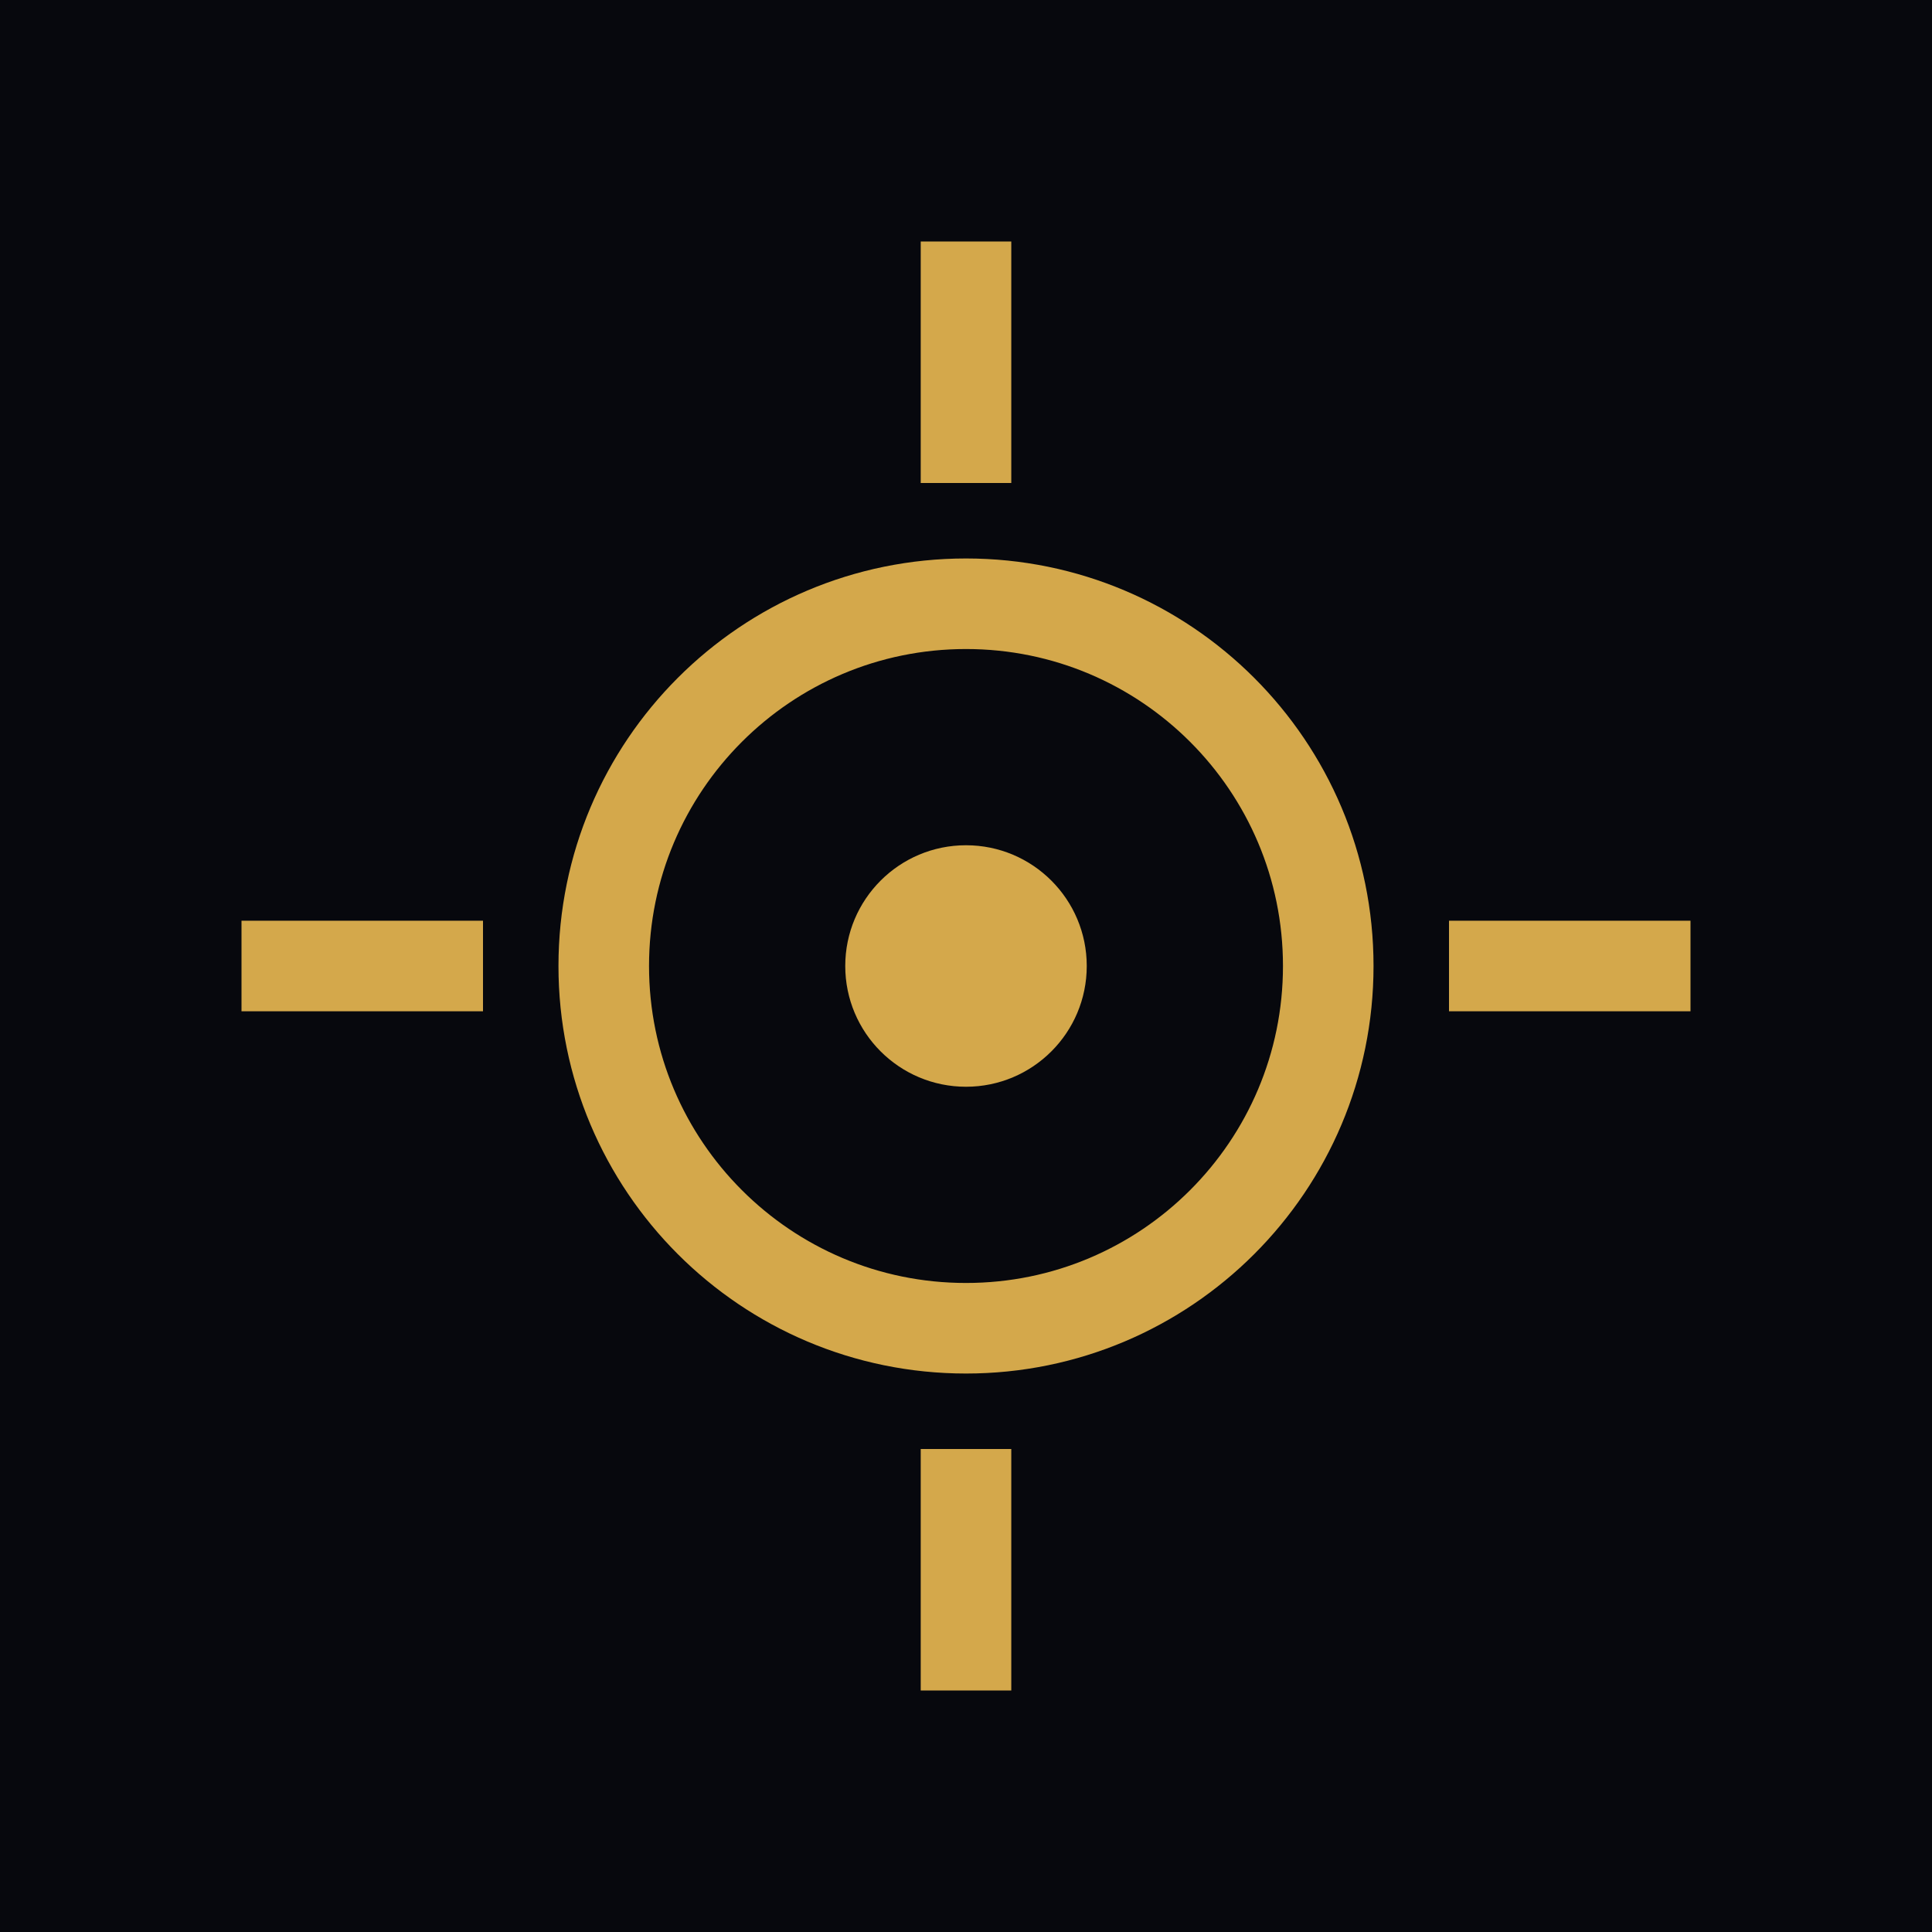
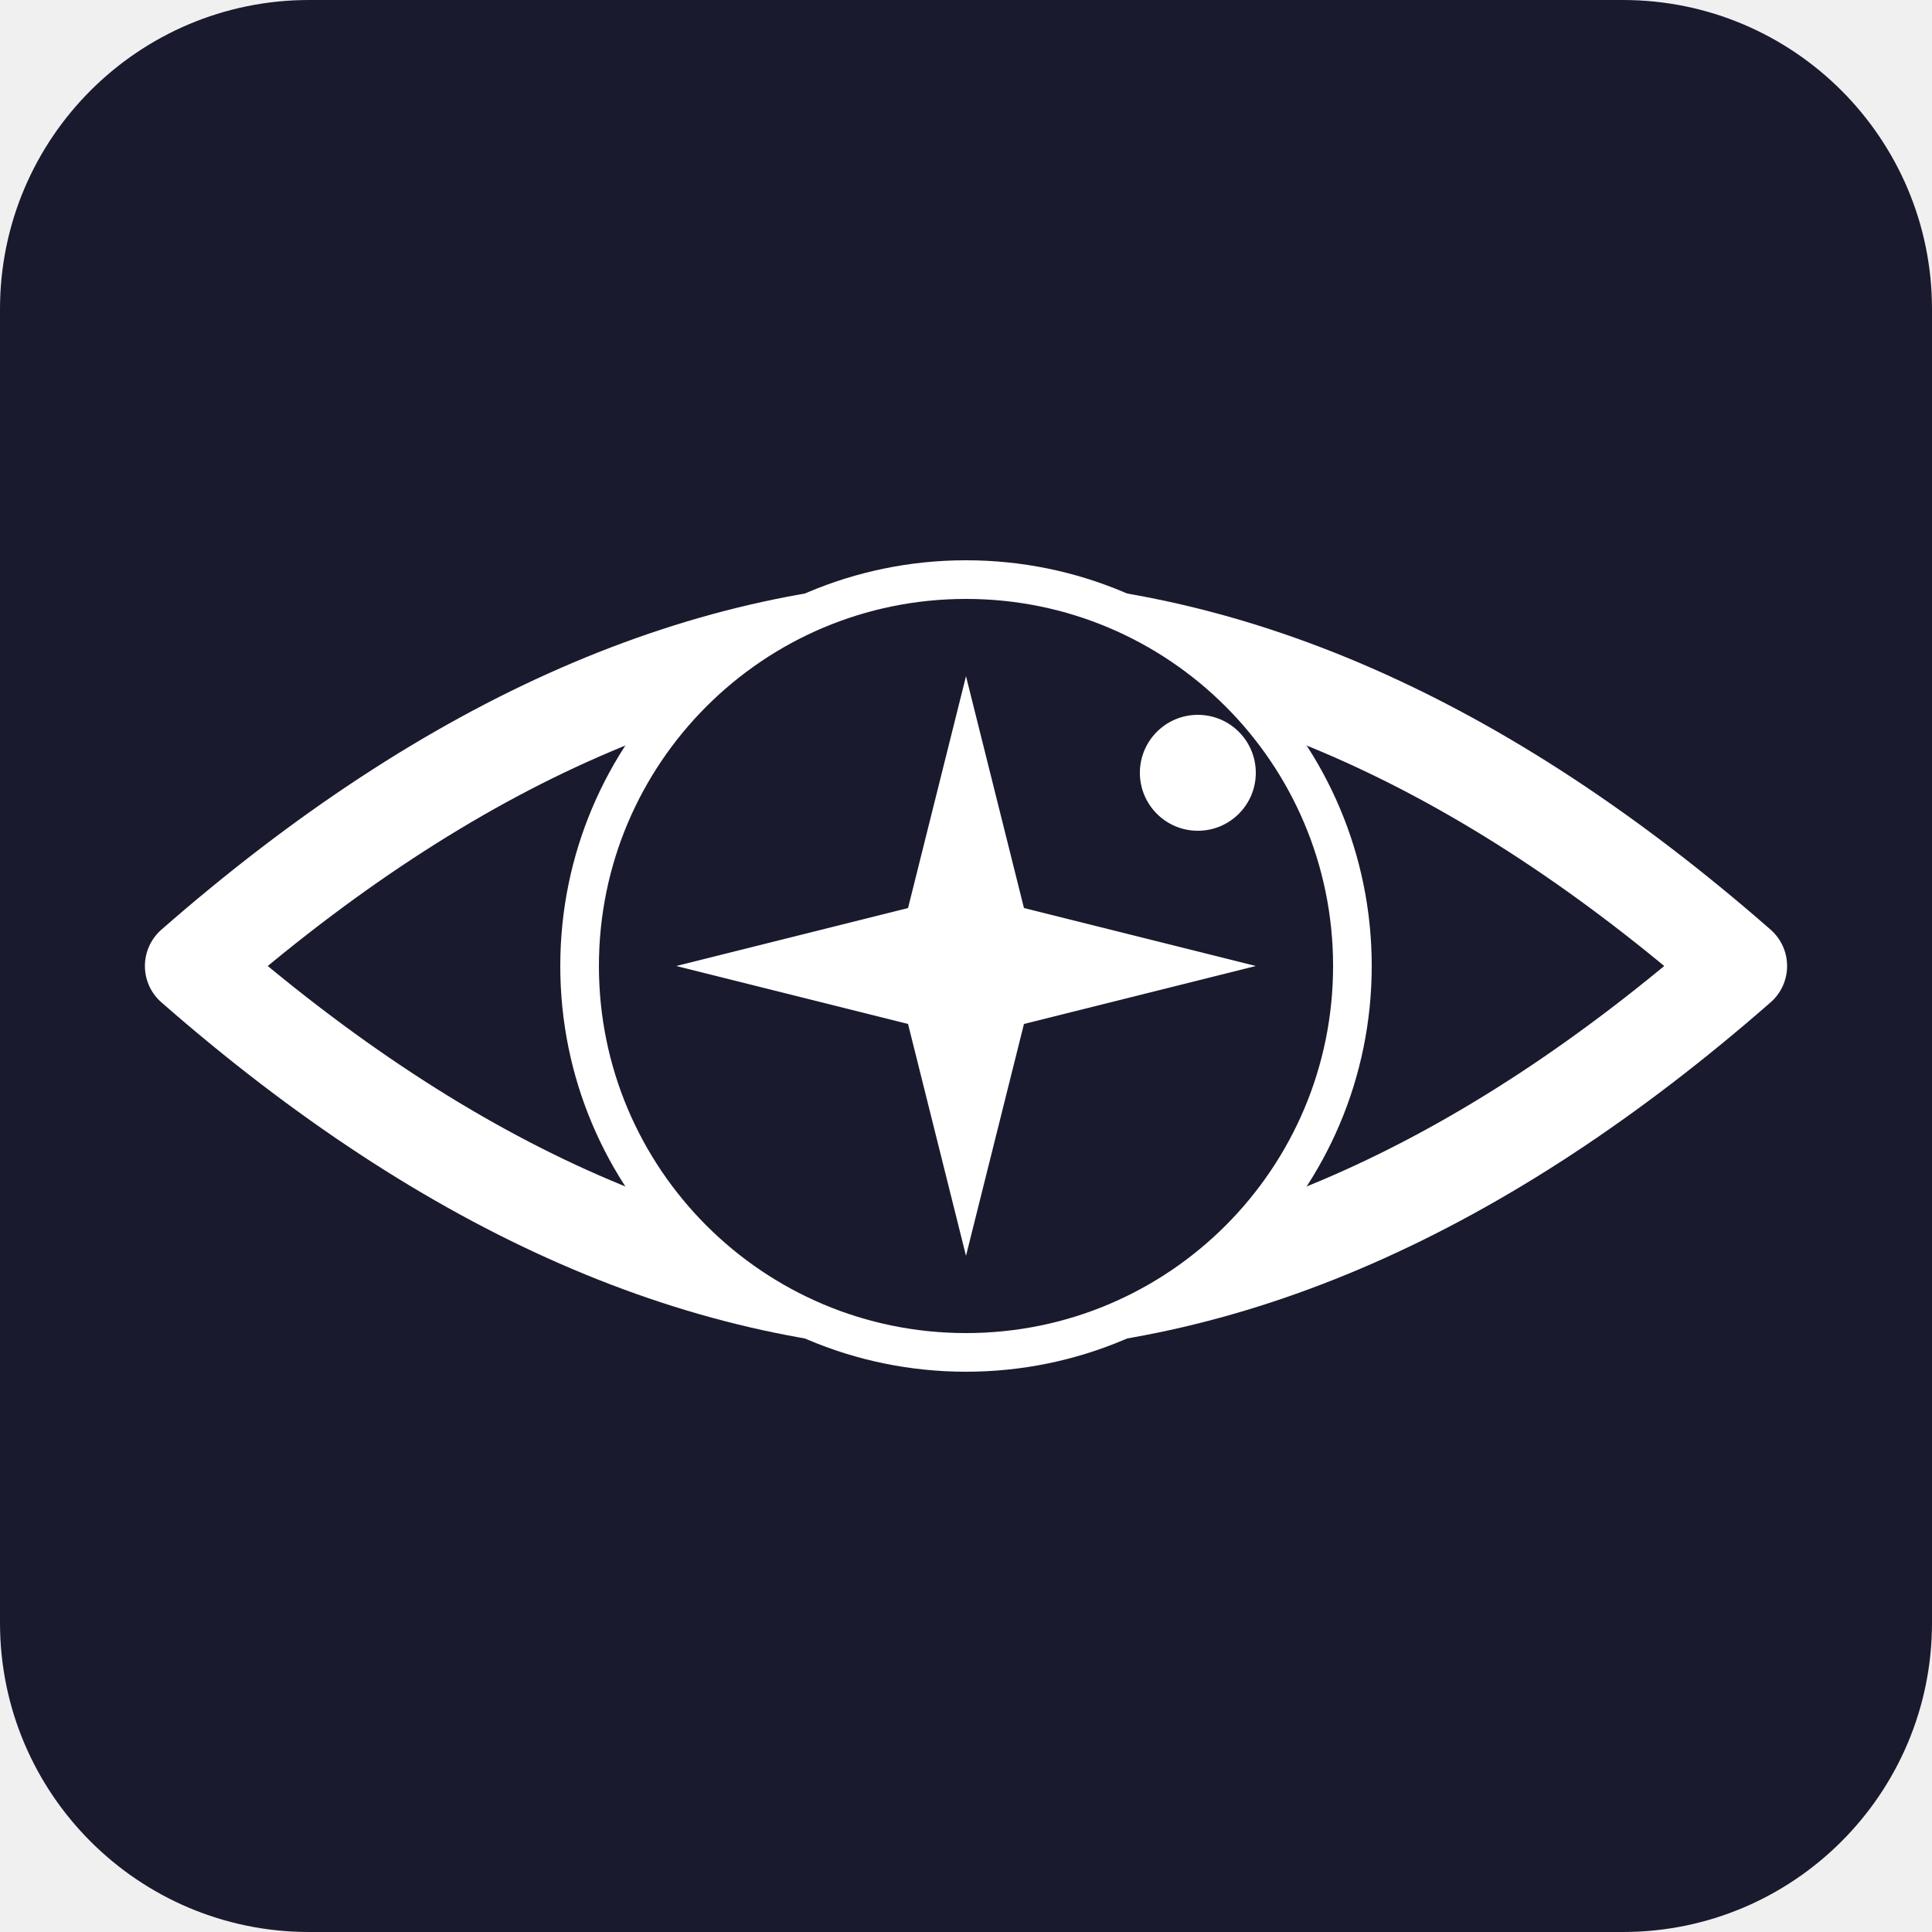
- <svg xmlns="http://www.w3.org/2000/svg" viewBox="0 0 32 32">
-   <rect width="32" height="32" fill="#07080d" />
-   <circle cx="16" cy="16" r="6" fill="none" stroke="#d4a84b" stroke-width="1.5" />
-   <circle cx="16" cy="16" r="2" fill="#d4a84b" />
-   <line x1="16" y1="4" x2="16" y2="8" stroke="#d4a84b" stroke-width="1.5" />
-   <line x1="16" y1="24" x2="16" y2="28" stroke="#d4a84b" stroke-width="1.5" />
-   <line x1="4" y1="16" x2="8" y2="16" stroke="#d4a84b" stroke-width="1.5" />
-   <line x1="24" y1="16" x2="28" y2="16" stroke="#d4a84b" stroke-width="1.5" />
+ <svg xmlns="http://www.w3.org/2000/svg" viewBox="0 0 100 100">
+   <rect width="100" height="100" rx="16" fill="#1A1A2E" />
+   <path d="M10 50 Q50 15 90 50 Q50 85 10 50Z" fill="none" stroke="white" stroke-width="5" stroke-linejoin="round" />
+   <circle cx="50" cy="50" r="20" fill="#1A1A2E" stroke="white" stroke-width="2" />
+   <path d="M50 35 L53 47 L65 50 L53 53 L50 65 L47 53 L35 50 L47 47 Z" fill="white" />
+   <circle cx="62" cy="40" r="3" fill="white" />
</svg>
